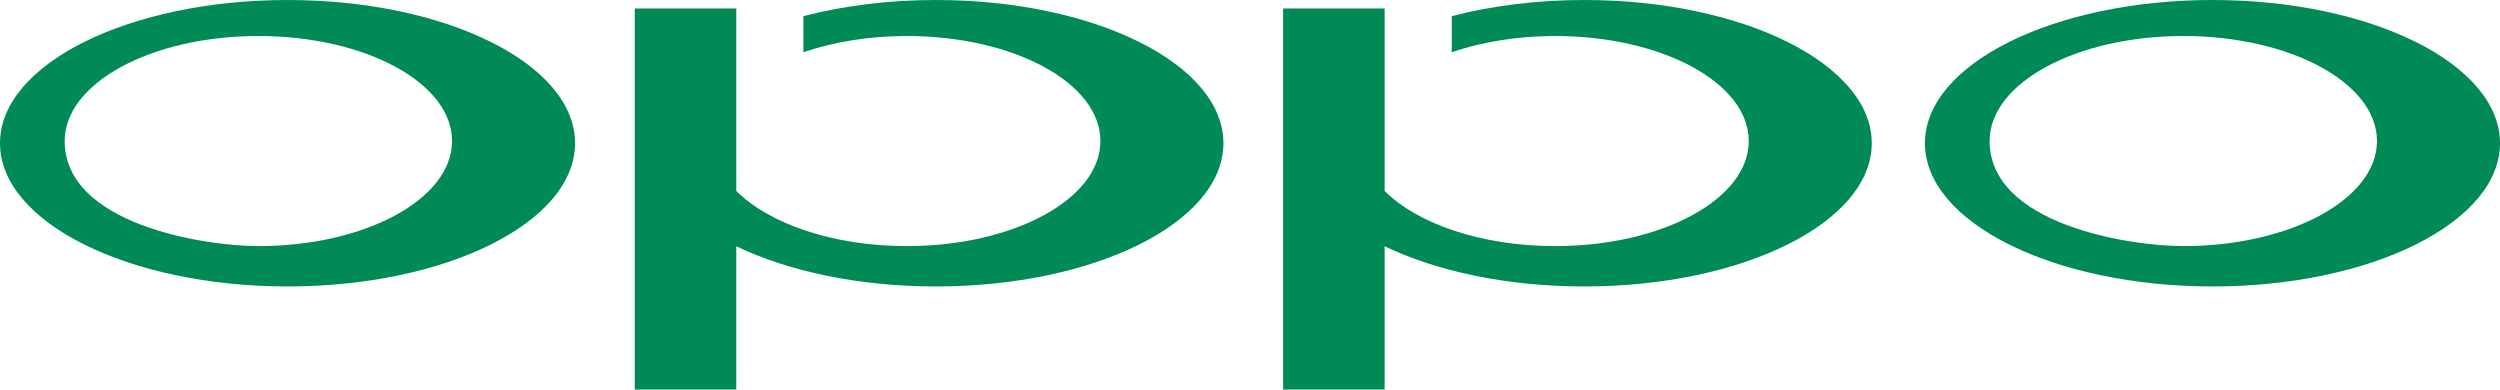
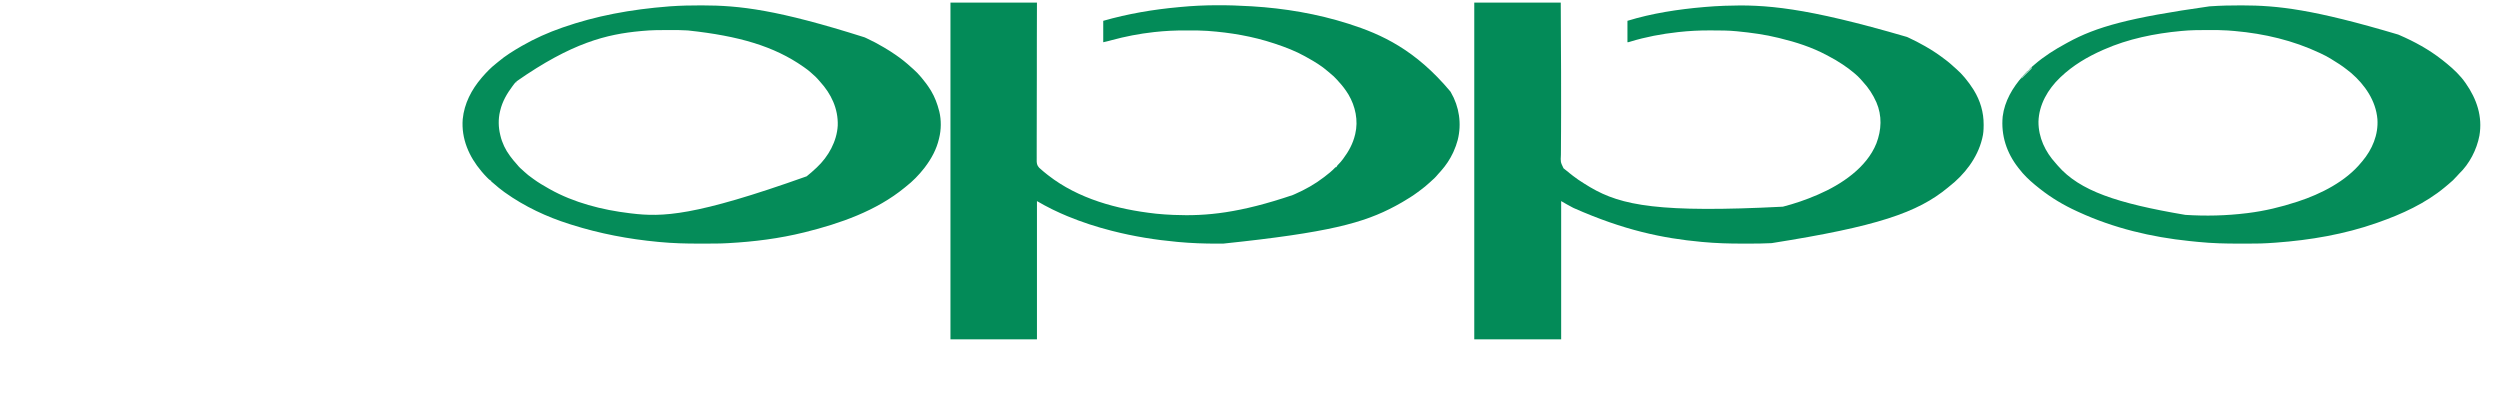
- <svg xmlns="http://www.w3.org/2000/svg" width="2500" height="390" viewBox="0 0 2500 390" fill="none">
-   <path fill-rule="evenodd" clip-rule="evenodd" d="M258.426 246.104C204.072 246.104 64.691 224.263 64.691 141.056C64.691 82.935 151.454 36.014 258.426 36.014C365.4 36.014 452.057 82.935 452.057 141.056C452.057 198.998 365.4 246.104 258.426 246.104ZM287.586 0C128.728 0 0 64.154 0 143.178C0 222.373 128.728 286.455 287.585 286.455C446.3 286.455 575.068 222.373 575.068 143.178C575.068 64.154 446.301 0 287.586 0Z" fill="#008B56" />
-   <path fill-rule="evenodd" clip-rule="evenodd" d="M2183.37 246.104C2129.02 246.104 1989.61 224.269 1989.61 141.056C1989.61 82.935 2076.38 36.014 2183.37 36.014C2290.33 36.014 2376.98 82.935 2376.98 141.056C2376.98 198.998 2290.33 246.104 2183.37 246.104ZM2212.5 0C2053.67 0 1924.93 64.154 1924.93 143.178C1924.93 222.373 2053.67 286.455 2212.5 286.455C2371.24 286.455 2500 222.373 2500 143.178C2500 64.154 2371.24 0 2212.5 0Z" fill="#008B56" />
-   <path fill-rule="evenodd" clip-rule="evenodd" d="M935.937 0.001C888.112 0.001 843.071 5.851 803.39 16.124V52.217C833.328 41.972 868.772 36.016 906.778 36.016C1013.74 36.016 1100.41 82.937 1100.41 141.058C1100.41 198.999 1013.74 246.106 906.778 246.106C833.127 246.106 769.059 223.762 736.292 190.947V8.483H634.752V389.536H736.292V246.285C788.016 271.141 858.354 286.457 935.937 286.457C1094.65 286.457 1223.42 222.375 1223.42 143.18C1223.42 64.156 1094.65 0.001 935.937 0.001Z" fill="#008B56" />
-   <path fill-rule="evenodd" clip-rule="evenodd" d="M1584.28 0.001C1536.45 0.001 1491.42 5.851 1451.75 16.124V52.217C1481.66 41.972 1517.11 36.016 1555.12 36.016C1662.1 36.016 1748.76 82.937 1748.76 141.058C1748.76 198.999 1662.09 246.106 1555.12 246.106C1481.48 246.106 1417.4 223.762 1384.63 190.947V8.483H1283.1V389.536H1384.63V246.285C1436.35 271.141 1506.7 286.457 1584.28 286.457C1743 286.457 1871.76 222.375 1871.76 143.18C1871.76 64.156 1743 0.001 1584.28 0.001Z" fill="#008B56" />
+ <svg xmlns="http://www.w3.org/2000/svg" version="1.1" width="5000" height="833" viewBox="-7.966 -6.512 3920.174 1030.512">
+   <path d="M0 0 C70.62 0 141.24 0 214 0 C214.144 34.382 214.289 68.764 214.438 104.188 C214.564 128.595 214.564 128.595 214.692 153.002 C214.716 157.786 214.741 162.571 214.766 167.355 C214.775 169.267 214.775 169.267 214.785 171.218 C214.959 205.443 215.015 239.664 214.84 273.888 C214.805 281.099 214.781 288.31 214.766 295.521 C214.764 296.51 214.762 297.499 214.76 298.518 C214.751 303.389 214.743 308.261 214.737 313.132 C214.72 323.375 214.659 333.616 214.542 343.858 C214.467 350.793 214.441 357.727 214.455 364.661 C214.461 368.603 214.445 372.541 214.365 376.482 C213.376 394.39 213.376 394.39 220.845 409.872 C223.194 412.063 225.611 413.997 228.264 415.805 C230.869 417.598 233.179 419.675 235.562 421.75 C237.369 423.175 239.181 424.591 241 426 C241.981 426.786 242.962 427.573 243.973 428.383 C252.577 435.226 261.695 441.161 271 447 C271.583 447.369 272.166 447.737 272.766 448.117 C276.48 450.464 280.228 452.747 284 455 C285.114 455.672 286.228 456.343 287.375 457.035 C364.172 502.336 459.07 520.405 763.648 504.871 C792.491 497.415 820.653 487.812 848 476 C848.97 475.584 849.939 475.168 850.938 474.739 C908.061 450.062 970.87 408.467 994.945 348.254 C1007.698 315.115 1009.284 279.497 994.912 246.502 C986.329 227.321 975.612 210.867 961.301 195.488 C959.303 193.328 957.395 191.125 955.5 188.875 C951.383 184.153 946.736 180.088 942 176 C941.105 175.218 940.211 174.435 939.289 173.629 C930.941 166.481 922.081 160.175 913 154 C912.318 153.534 911.636 153.069 910.934 152.589 C899.947 145.14 888.516 138.641 876.773 132.46 C874.991 131.522 873.212 130.578 871.438 129.626 C835.344 110.324 795.668 97.576 756 88 C754.971 87.744 753.943 87.488 752.883 87.225 C719.352 78.884 685.345 74.364 651 71 C650.305 70.93 649.611 70.86 648.895 70.788 C628.992 68.786 609.029 68.802 589.047 68.755 C586.985 68.75 584.922 68.742 582.86 68.733 C557.099 68.643 531.486 69.889 505.875 72.75 C505.127 72.832 504.378 72.914 503.607 72.999 C463.914 77.39 424.202 84.81 385.997 96.528 C381.185 98 381.185 98 379 98 C379 80.51 379 63.02 379 45 C439.984 26.236 504.517 16.484 568 11 C568.88 10.923 569.76 10.846 570.667 10.767 C586.143 9.429 601.603 8.457 617.125 7.875 C618.22 7.833 619.315 7.792 620.443 7.749 C718.952 4.092 817.931 11.082 1070.669 84.92 C1072.224 85.64 1073.78 86.356 1075.339 87.068 C1088.565 93.107 1101.333 99.867 1114 107 C1114.755 107.424 1115.51 107.848 1116.289 108.285 C1134.403 118.515 1151.577 130.245 1168 143 C1169.396 144.075 1169.396 144.075 1170.82 145.172 C1176.24 149.42 1181.343 153.96 1186.406 158.625 C1188.614 160.647 1190.852 162.615 1193.125 164.562 C1200.312 170.824 1206.905 177.678 1213 185 C1213.648 185.777 1213.648 185.777 1214.309 186.57 C1221.837 195.652 1228.774 204.976 1235 215 C1235.574 215.921 1235.574 215.921 1236.159 216.86 C1252.036 242.725 1260.481 271.473 1260.312 301.812 C1260.31 302.515 1260.308 303.217 1260.306 303.941 C1260.254 314.585 1259.707 324.658 1257 335 C1256.807 335.793 1256.613 336.586 1256.414 337.403 C1244.841 384.464 1212.884 425.582 1175 455 C1173.921 455.889 1172.844 456.781 1171.77 457.676 C1096.71 519.8 996.159 553.832 736 595 C735.294 595.042 734.587 595.085 733.859 595.128 C714.667 596.263 695.455 596.187 676.237 596.185 C672.441 596.185 668.645 596.192 664.849 596.206 C631.329 596.325 597.95 595.316 564.562 592.188 C563.643 592.103 562.724 592.019 561.777 591.932 C466.051 583.115 370.21 563.18 246.375 508.375 C245.406 507.898 244.437 507.42 243.439 506.928 C233.684 502.019 224.505 496.503 215 491 C215 603.86 215 716.72 215 833 C144.05 833 73.1 833 0 833 C0 558.11 0 283.22 0 0 Z " fill="#038B58" transform="translate(2507,0)" />
+   <path d="M0 0 C70.62 0 141.24 0 214 0 C213.921 28.941 213.843 57.881 213.762 87.699 C213.741 106.006 213.723 124.312 213.721 142.619 C213.719 152.235 213.717 161.85 213.713 171.466 C213.713 172.671 213.712 173.876 213.712 175.118 C213.704 194.567 213.65 214.016 213.579 233.465 C213.507 253.429 213.485 273.392 213.508 293.357 C213.521 305.673 213.495 317.988 213.42 330.305 C213.373 338.754 213.373 347.202 213.411 355.651 C213.431 360.524 213.431 365.395 213.373 370.268 C213.321 374.736 213.329 379.201 213.384 383.669 C213.394 385.279 213.381 386.889 213.345 388.499 C213.169 396.707 213.696 402.39 219.494 408.559 C222.217 411.188 225.06 413.619 228 416 C228.991 416.848 229.982 417.696 231.004 418.569 C233.617 420.787 236.291 422.9 239 425 C240.074 425.842 241.149 426.685 242.223 427.527 C315.97 484.987 411.261 511.304 507 522 C507.776 522.083 508.553 522.166 509.353 522.251 C522.867 523.671 536.363 524.558 549.938 525.125 C550.916 525.167 551.894 525.208 552.902 525.251 C634.016 528.664 716.231 520.308 847 476 C848.859 475.192 850.719 474.385 852.578 473.578 C877.761 462.523 902.199 448.841 924 432 C924.53 431.597 925.059 431.195 925.605 430.78 C934.757 423.82 943.807 416.576 951.707 408.188 C953 407 953 407 955 407 C955.395 406.111 955.395 406.111 955.798 405.203 C957.051 402.907 958.327 401.523 960.23 399.746 C963.971 396.108 967.167 392.22 970.312 388.062 C970.872 387.323 971.432 386.584 972.009 385.822 C985.317 368.005 995.845 348.746 1001 327 C1001.243 326.016 1001.243 326.016 1001.492 325.013 C1009.446 291.831 1001.941 256.327 984.707 227.324 C977.761 216.055 970.108 205.619 961 196 C959.785 194.61 958.577 193.214 957.375 191.812 C951.696 185.33 945.636 179.75 938.906 174.359 C937.064 172.864 935.248 171.336 933.469 169.766 C918.35 156.515 900.694 145.892 883.143 136.187 C881.143 135.079 879.158 133.951 877.172 132.82 C854.131 119.941 828.988 110.291 804 102 C802.866 101.62 801.733 101.241 800.564 100.85 C747.702 83.308 692.468 73.973 637 70 C636.336 69.952 635.672 69.903 634.988 69.853 C620.316 68.822 605.627 68.812 590.926 68.815 C588.163 68.815 585.401 68.808 582.639 68.794 C556.612 68.667 530.758 69.858 504.875 72.75 C504.127 72.832 503.378 72.914 502.607 72.999 C467.338 76.901 432.695 83.645 398.454 92.929 C397.412 93.211 397.412 93.211 396.348 93.499 C394.464 94.011 392.581 94.526 390.698 95.042 C386.491 96.132 382.243 97.057 378 98 C378 80.51 378 63.02 378 45 C439.171 27.523 501.712 16.872 565.045 11.178 C566.818 11.017 568.59 10.847 570.362 10.677 C627.856 5.169 686.4 5.464 744 9 C744.803 9.049 745.607 9.097 746.435 9.147 C826.69 14.05 907.313 27.589 984 52 C984.661 52.21 985.322 52.42 986.003 52.637 C1066.98 78.434 1150.584 116.729 1237 220 C1237.354 220.6 1237.708 221.199 1238.073 221.817 C1258.937 257.523 1265.165 299.954 1255 340 C1252.434 349.623 1249.147 358.939 1245 368 C1244.471 369.174 1243.943 370.349 1243.398 371.559 C1235.922 387.597 1225.749 402.774 1214 416 C1212.861 417.284 1212.861 417.284 1211.699 418.594 C1210.181 420.288 1208.655 421.976 1207.121 423.656 C1205.182 425.799 1203.307 427.983 1201.438 430.188 C1198.617 433.419 1195.605 436.21 1192.332 438.977 C1190.048 440.958 1187.858 443.022 1185.668 445.106 C1178.27 452.106 1170.393 458.31 1162.21 464.363 C1160.039 465.971 1157.881 467.594 1155.723 469.219 C1143.976 477.968 1131.63 485.597 1119 493 C1118.271 493.428 1117.541 493.855 1116.79 494.296 C1112.237 496.947 1107.637 499.5 1103 502 C1102.155 502.456 1101.311 502.912 1100.44 503.381 C1022.956 544.974 936.319 568.968 674.603 596.261 C669.935 596.249 665.267 596.256 660.599 596.268 C628.156 596.335 595.813 595.205 563.5 592.188 C562.124 592.062 562.124 592.062 560.72 591.934 C506.886 587.005 453.393 578.386 401 565 C399.78 564.689 398.56 564.379 397.303 564.059 C361.052 554.771 325.586 543.298 291 529 C290.142 528.65 289.285 528.301 288.401 527.94 C277.339 523.423 266.51 518.435 255.741 513.266 C254.374 512.61 253.006 511.956 251.637 511.304 C238.7 505.135 226.529 498.082 214 491 C214 603.86 214 716.72 214 833 C143.38 833 72.76 833 0 833 C0 558.11 0 283.22 0 0 Z " fill="#038B58" transform="translate(1211,0)" />
+   <path d="M0 0 C0.667 0 1.334 0.001 2.021 0.001 C90.588 0.045 178.939 9.639 389 72.188 C389.912 72.578 390.823 72.968 391.762 73.37 C428.943 89.395 465.09 109.14 497 134.188 C497.808 134.815 498.616 135.443 499.449 136.09 C501.992 138.092 504.499 140.133 507 142.188 C507.966 142.966 508.931 143.745 509.926 144.547 C526.357 158.043 542.854 173.665 555 191.188 C555.479 191.871 555.959 192.554 556.453 193.258 C583.306 231.784 598.026 274.942 589.969 322.199 C583.535 356.62 565.166 392.391 539.598 416.629 C537.847 418.337 536.275 420.14 534.688 422 C528.015 429.698 520.785 436.571 512.824 442.922 C509.978 445.205 507.211 447.566 504.438 449.938 C456.366 489.966 397.632 516.668 339 537.188 C337.368 537.764 337.368 537.764 335.703 538.353 C256.023 566.369 171.24 580.801 87.188 586.938 C86.379 586.997 85.571 587.056 84.739 587.117 C79.162 587.518 73.582 587.864 68 588.188 C67.215 588.236 66.43 588.284 65.622 588.334 C46.389 589.49 27.124 589.375 7.865 589.373 C4.027 589.373 0.189 589.38 -3.648 589.393 C-37.486 589.512 -71.247 588.698 -104.938 585.312 C-106.745 585.136 -108.553 584.96 -110.361 584.784 C-115.576 584.271 -120.788 583.733 -126 583.188 C-126.73 583.112 -127.46 583.037 -128.212 582.96 C-220.996 573.389 -314.394 551.424 -401.669 511.267 C-403.224 510.547 -404.78 509.831 -406.339 509.12 C-438.55 494.411 -469.207 476.149 -497 454.188 C-498.255 453.207 -498.255 453.207 -499.535 452.207 C-502.046 450.227 -504.527 448.215 -507 446.188 C-508.011 445.364 -509.021 444.54 -510.062 443.691 C-524.24 431.945 -537.895 418.909 -549 404.188 C-549.683 403.333 -550.366 402.478 -551.07 401.598 C-579.826 364.855 -594.062 321.589 -589.57 274.898 C-584.866 236.991 -564.94 203.299 -540 175.188 C-539.465 174.584 -538.929 173.98 -538.377 173.357 C-536.74 171.521 -535.092 169.696 -533.438 167.875 C-532.925 167.305 -532.412 166.735 -531.883 166.148 C-530.631 164.788 -529.32 163.482 -528 162.188 C-527.34 162.188 -526.68 162.188 -526 162.188 C-525.759 161.611 -525.518 161.035 -525.27 160.441 C-522.655 155.799 -517.993 152.626 -514 149.188 C-513.014 148.326 -512.028 147.465 -511.012 146.578 C-487.344 126.079 -460.718 109.292 -433.24 94.404 C-431.778 93.61 -430.318 92.811 -428.861 92.006 C-357.601 52.663 -275.619 30.383 -78.312 2.438 C-77.483 2.378 -76.654 2.319 -75.8 2.258 C-50.56 0.489 -25.296 -0.021 0 0 Z M-146 63.188 C-146.683 63.251 -147.366 63.314 -148.07 63.379 C-213.137 69.398 -278.99 82.714 -339 109.188 C-339.962 109.61 -340.923 110.032 -341.914 110.468 C-380.152 127.376 -415.578 148.255 -446 177.188 C-446.567 177.725 -447.133 178.263 -447.717 178.817 C-477.612 207.407 -499.929 245.533 -501.031 287.785 C-501.174 326.949 -484.33 362.225 -458.168 390.797 C-456.327 392.827 -454.567 394.896 -452.812 397 C-398.706 458.836 -307.658 489.506 -137.632 518.346 C-86.856 521.573 -36.511 520.388 14 514.188 C15.25 514.036 16.5 513.884 17.788 513.727 C58.804 508.613 98.732 499.001 138 486.188 C139.377 485.742 139.377 485.742 140.781 485.287 C197.552 466.734 259.701 435.426 298 388.188 C298.679 387.396 299.359 386.605 300.059 385.789 C324.688 356.678 340.237 320.159 337.601 281.561 C333.757 235.892 306.783 196.865 272.926 167.461 C270.324 165.311 267.681 163.238 265 161.188 C264 160.393 262.999 159.599 261.969 158.781 C249.947 149.282 237.096 141.114 224 133.188 C222.778 132.422 222.778 132.422 221.531 131.641 C213.957 126.944 206.04 123.009 198 119.188 C196.936 118.682 195.872 118.176 194.775 117.654 C128.981 86.626 57.682 69.917 -14.625 63.5 C-15.651 63.409 -15.651 63.409 -16.697 63.315 C-21.462 62.897 -26.229 62.526 -31 62.188 C-31.683 62.138 -32.366 62.089 -33.069 62.038 C-48.903 60.933 -64.76 60.986 -80.625 61 C-81.673 61 -81.673 61 -82.743 61.001 C-103.89 61.011 -124.93 61.177 -146 63.188 Z " fill="#058C59" transform="translate(4404,6.8125)" />
+   <path d="M0 0 C0.999 0 0.999 0 2.018 0.001 C95.237 0.047 188.303 10.483 404.673 79.081 C406.304 79.836 407.938 80.587 409.573 81.333 C423.856 87.858 437.506 95.27 451.062 103.188 C452.165 103.828 452.165 103.828 453.29 104.481 C462.795 110.018 471.998 115.958 481.062 122.188 C481.934 122.784 481.934 122.784 482.823 123.394 C495.52 132.137 507.542 141.781 518.898 152.207 C520.962 154.096 523.065 155.927 525.188 157.75 C532.027 163.723 538.229 170.237 544.062 177.188 C544.528 177.739 544.994 178.291 545.474 178.86 C553.347 188.229 560.597 197.793 567.062 208.188 C567.76 209.304 568.457 210.42 569.176 211.57 C578.395 227.002 584.644 243.803 589.062 261.188 C589.242 261.885 589.421 262.583 589.606 263.302 C594.512 283.479 594.184 308.157 589.062 328.188 C588.902 328.878 588.741 329.569 588.575 330.28 C582.58 355.997 569.945 379.268 554.062 400.188 C553.397 401.065 552.732 401.943 552.047 402.848 C539.071 419.49 523.735 435.256 507.062 448.188 C505.913 449.123 504.766 450.062 503.621 451.004 C433.444 508.495 344.013 539.631 257.062 561.188 C256.356 561.363 255.65 561.539 254.923 561.719 C193.972 576.821 130.711 584.8 68.062 588.188 C67.36 588.23 66.657 588.272 65.933 588.316 C46.596 589.464 27.235 589.375 7.872 589.373 C4.028 589.373 0.183 589.38 -3.661 589.393 C-37.153 589.511 -70.52 588.589 -103.875 585.375 C-104.769 585.291 -105.663 585.207 -106.584 585.121 C-179.161 578.284 -250.444 564.801 -319.986 542.804 C-321.766 542.242 -323.548 541.684 -325.33 541.126 C-381.792 523.38 -436.733 497.617 -484.938 463.188 C-485.681 462.657 -486.424 462.126 -487.189 461.579 C-496.179 455.106 -504.64 448.154 -512.926 440.805 C-515.838 438.162 -515.838 438.162 -518.938 436.188 C-518.938 435.527 -518.938 434.868 -518.938 434.188 C-519.478 433.974 -520.018 433.76 -520.574 433.539 C-523.788 431.701 -526.187 429.191 -528.75 426.562 C-529.287 426.017 -529.824 425.471 -530.377 424.909 C-534.397 420.799 -538.262 416.611 -541.938 412.188 C-542.392 411.652 -542.847 411.117 -543.315 410.565 C-574.151 374.186 -593.507 329.928 -589.731 281.541 C-585.906 242.702 -567.993 208.509 -542.938 179.188 C-542.301 178.439 -541.664 177.69 -541.008 176.918 C-530.853 165.321 -519.901 153.837 -507.723 144.359 C-505.621 142.72 -503.585 141.055 -501.559 139.328 C-484.15 124.605 -464.65 112.564 -444.938 101.188 C-444.204 100.763 -443.471 100.339 -442.716 99.901 C-411.407 81.88 -378.04 67.083 -343.938 55.188 C-342.989 54.856 -342.989 54.856 -342.021 54.519 C-260.376 26.108 -175.538 9.952 -78.25 2.438 C-77.42 2.378 -76.59 2.319 -75.736 2.258 C-50.517 0.49 -25.274 -0.021 0 0 Z M-144.938 63.188 C-146.366 63.318 -147.795 63.449 -149.223 63.578 C-233.143 71.275 -319.379 91.996 -456.938 188.188 C-456.938 188.847 -456.938 189.507 -456.938 190.188 C-457.598 190.188 -458.257 190.188 -458.938 190.188 C-460.268 191.518 -460.268 191.518 -461.59 193.309 C-462.114 193.988 -462.637 194.667 -463.177 195.367 C-463.737 196.112 -464.298 196.857 -464.875 197.625 C-465.455 198.393 -466.035 199.162 -466.632 199.954 C-480.41 218.422 -491.573 237.607 -496.938 260.188 C-497.1 260.838 -497.262 261.488 -497.429 262.159 C-501.971 280.919 -501.559 301.493 -496.938 320.188 C-496.787 320.844 -496.637 321.5 -496.482 322.176 C-492.327 339.984 -483.926 357.593 -472.938 372.188 C-472.552 372.71 -472.167 373.232 -471.771 373.77 C-466.798 380.504 -461.571 386.89 -455.891 393.047 C-454.308 394.781 -452.828 396.534 -451.375 398.375 C-448.864 401.273 -446.213 403.663 -443.297 406.141 C-441.031 408.107 -438.84 410.14 -436.654 412.194 C-430.741 417.728 -424.586 422.549 -417.938 427.188 C-416.727 428.074 -415.519 428.964 -414.312 429.855 C-402.398 438.577 -389.802 445.962 -376.938 453.188 C-376.191 453.611 -375.444 454.035 -374.674 454.472 C-315.073 488.108 -244.489 506.126 -176.938 514.188 C-175.531 514.359 -174.125 514.531 -172.718 514.702 C-95.73 523.998 -17.126 522.13 261.242 422.938 C269.506 416.363 277.42 409.474 285.062 402.188 C285.546 401.736 286.03 401.285 286.529 400.82 C314.911 374.288 336.092 336.417 338.171 297.144 C339.422 255.465 322.013 218.977 294.285 188.633 C292.152 186.286 290.076 183.897 288 181.5 C284.932 178.044 281.713 174.975 278.184 171.996 C275.813 169.975 273.538 167.864 271.25 165.75 C266.125 161.138 260.717 157.123 255.062 153.188 C254.456 152.762 253.849 152.336 253.225 151.897 C180.342 100.778 93.081 75.626 -30.938 62.188 C-32.222 62.091 -33.507 61.995 -34.83 61.895 C-49.885 60.857 -64.979 60.987 -80.062 61 C-80.776 61 -81.489 61.001 -82.224 61.001 C-103.194 61.011 -124.045 61.16 -144.938 63.188 Z " fill="#058C59" transform="translate(593.9375,6.8125)" />
+   <path d="M0 0 C0 3 0 3 -2.387 5.727 C-3.479 6.819 -4.58 7.903 -5.688 8.98 C-6.265 9.553 -6.842 10.126 -7.436 10.716 C-9.284 12.547 -11.142 14.367 -13 16.188 C-14.253 17.426 -15.506 18.665 -16.758 19.904 C-19.831 22.944 -22.913 25.974 -26 29 C-26 26 -26 26 -24.715 24.457 C-24.128 23.914 -23.542 23.372 -22.938 22.812 C-19.557 19.597 -16.549 16.197 -13.578 12.602 C-12 11 -12 11 -9 10 C-8.316 8.676 -7.651 7.341 -7 6 C-5.273 4.297 -5.273 4.297 -3.375 2.75 C-2.743 2.229 -2.112 1.708 -1.461 1.172 C-0.738 0.592 -0.738 0.592 0 0 Z " fill="#B7DECF" transform="translate(3887,159)" />
</svg>
